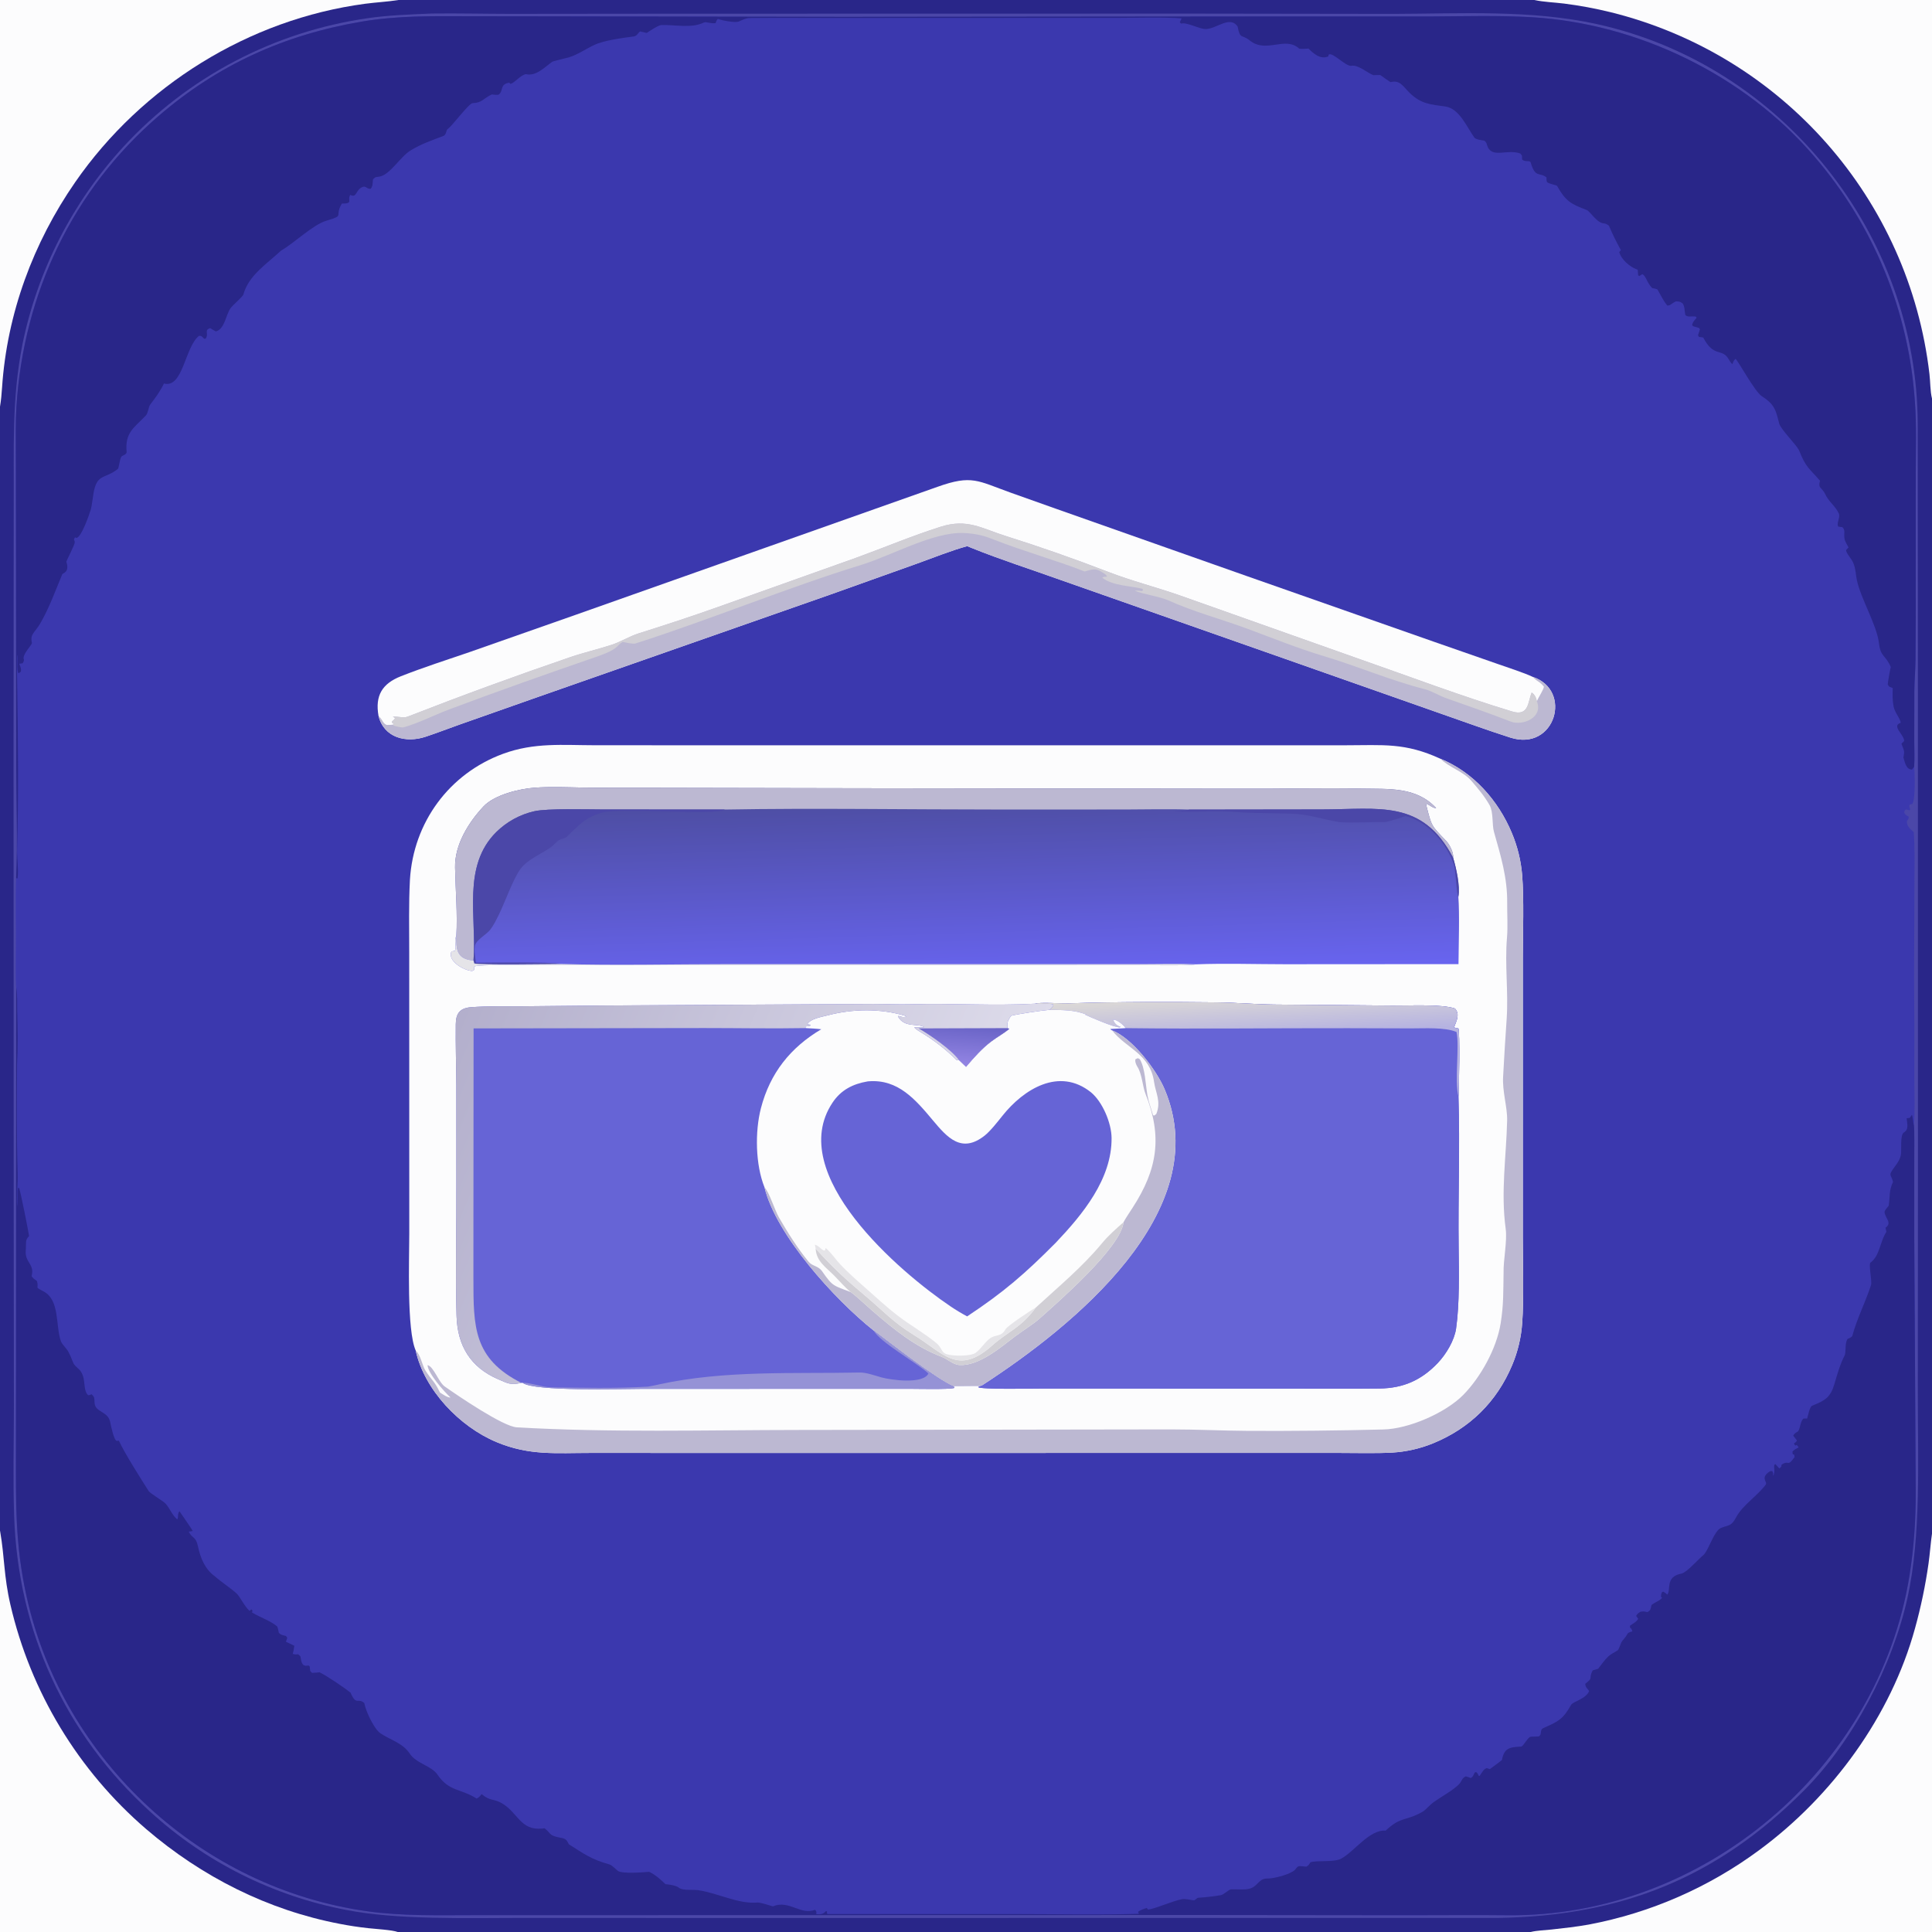
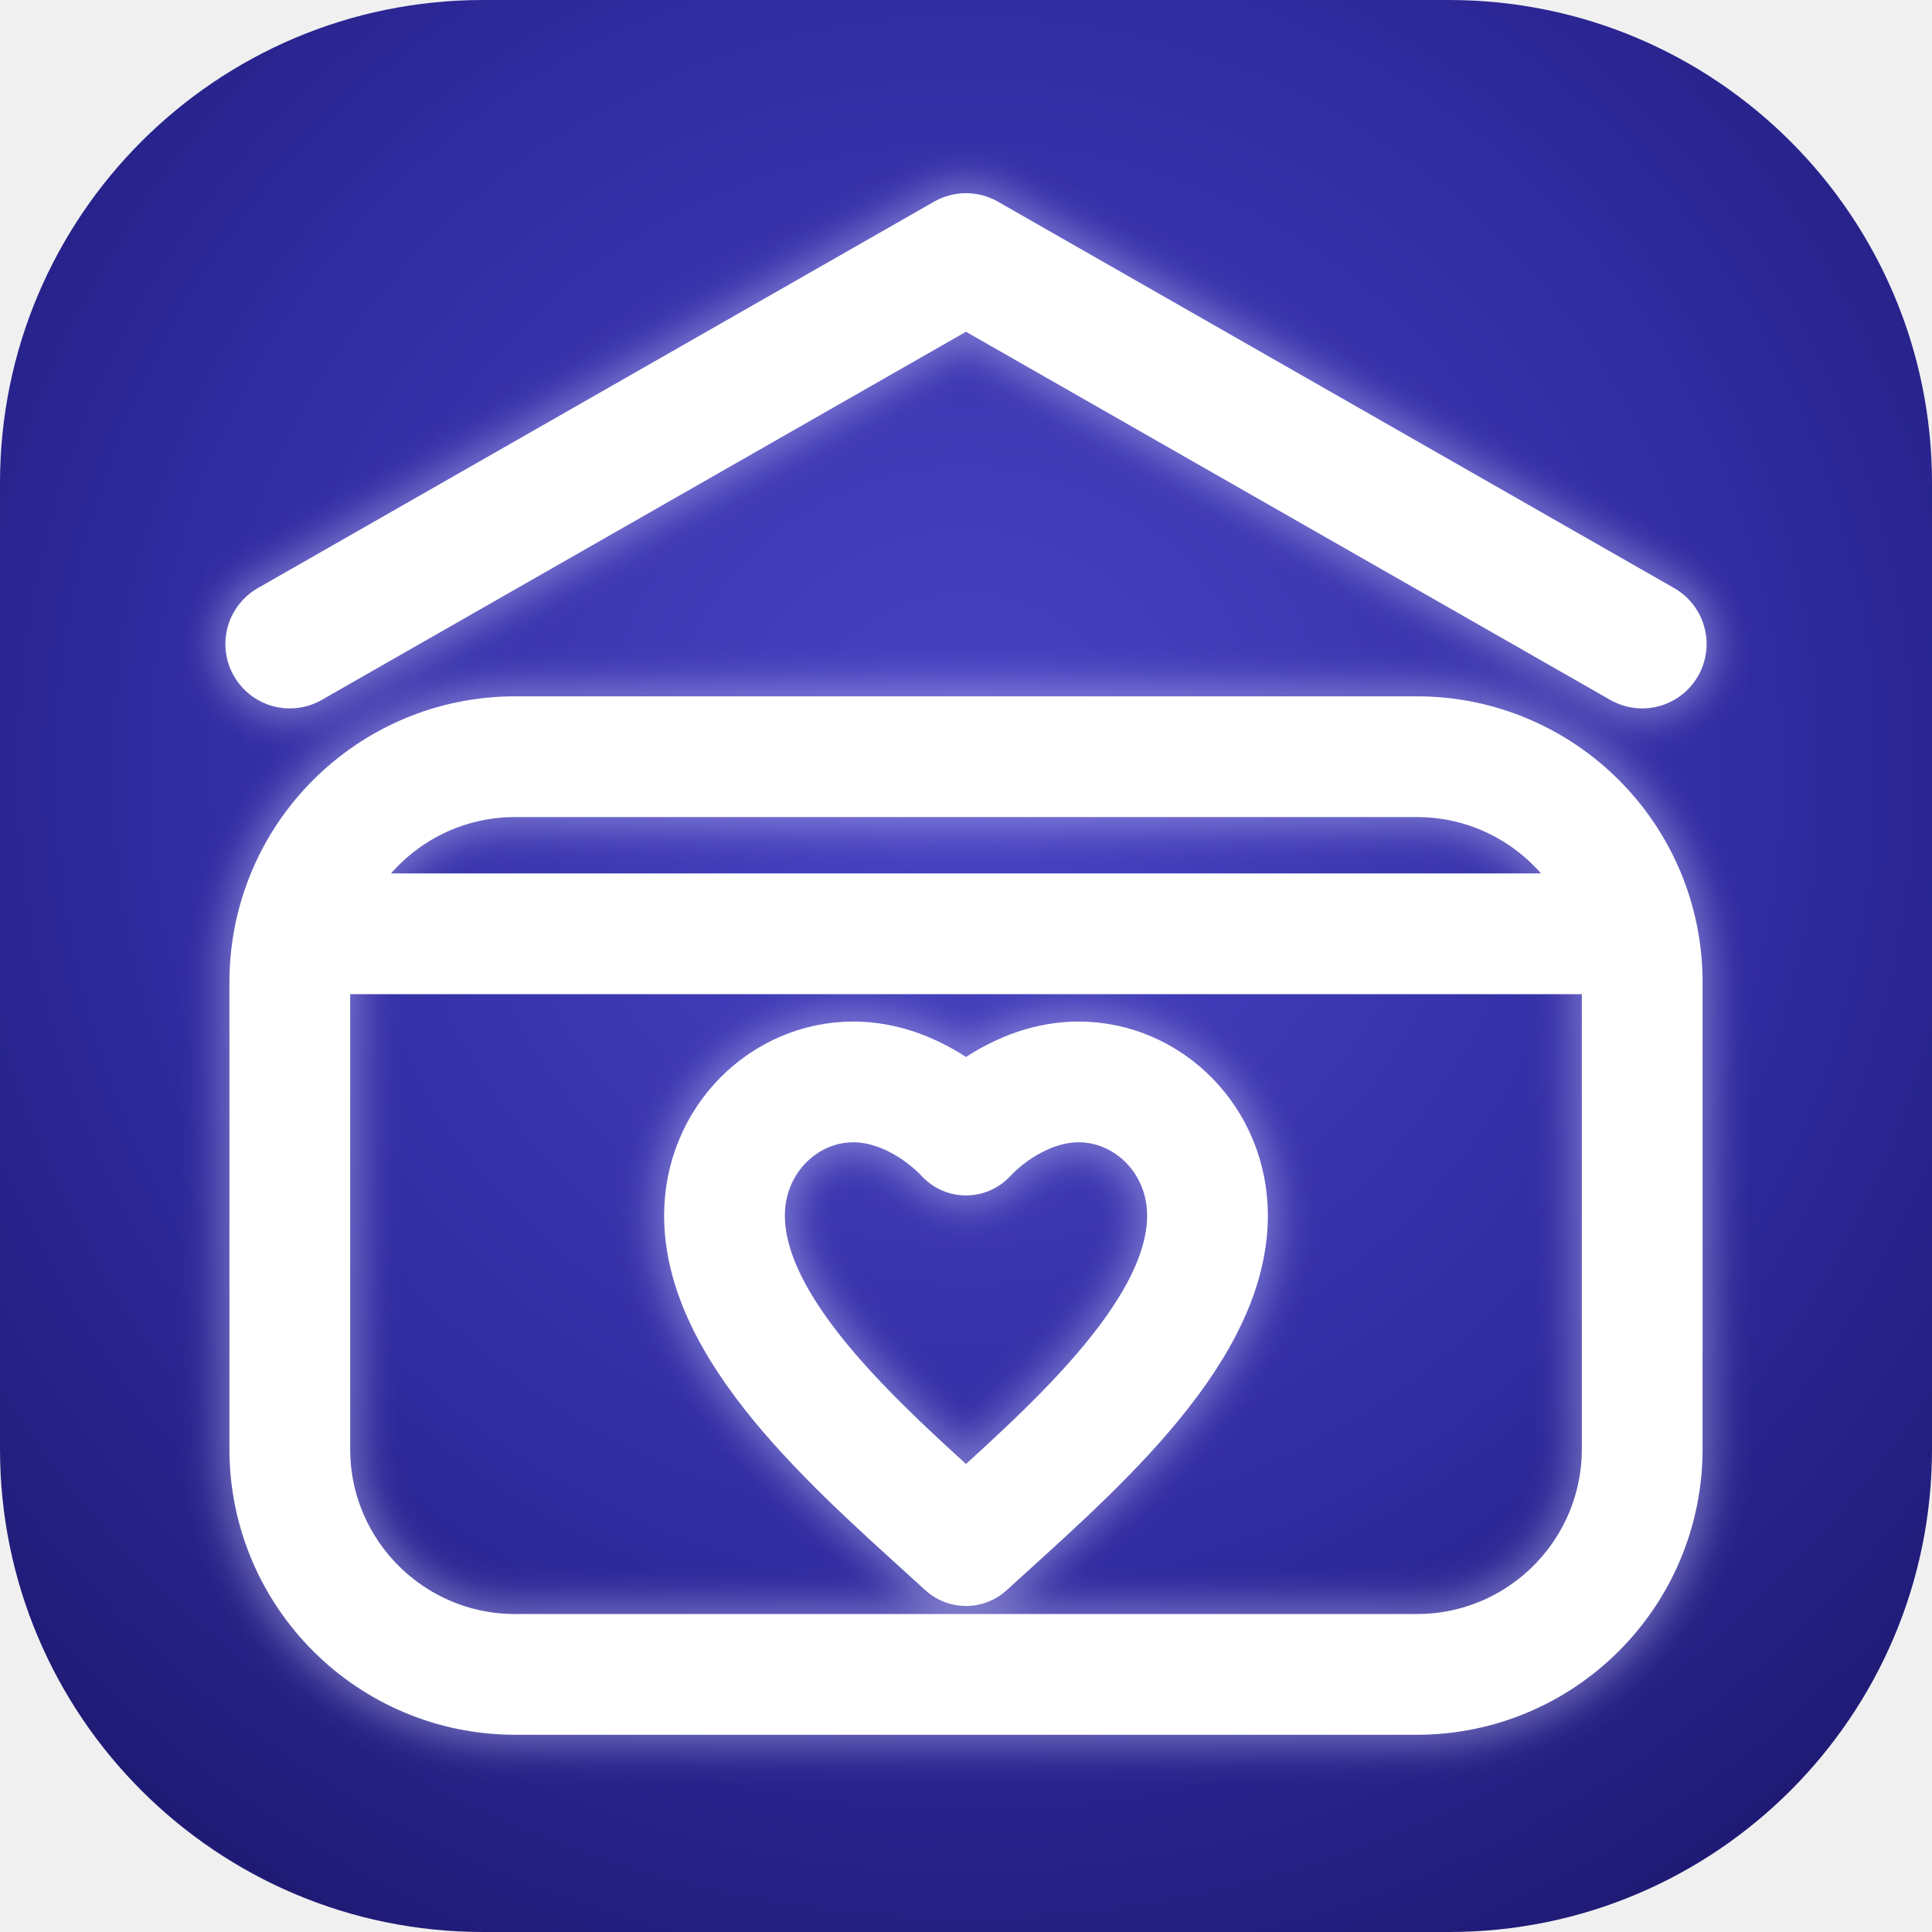
- <svg xmlns="http://www.w3.org/2000/svg" width="1024" height="1024" viewBox="0 0 1024 1024">
-   <path fill="#292689" d="M0 0L211.178 0L813.231 0L1024 0L1024 211.265L1024 812.893L1024 1024L811.294 1024L210.814 1024L0 1024L0 811.249L0 215.54L0 0Z" />
-   <path fill="#FCFCFD" d="M0 0L211.178 0C205.346 0.951 199.387 1.214 193.545 1.992C131.851 10.215 75.268 45.478 39.896 96.494C17.564 128.702 3.71 166.279 1.101 205.31C0.876 208.689 0.566 212.199 0 215.54L0 0Z" />
-   <path fill="#FCFCFD" d="M1024 812.893L1024 1024L811.294 1024C814.582 1023.18 818.804 1023.08 822.297 1022.69C828.966 1021.94 835.447 1021.25 842.061 1020.06C874.811 1013.87 905.736 1000.35 932.525 980.516C971.153 952.039 1002.23 909.548 1014.99 863.07C1018.12 851.781 1020.52 840.3 1022.16 828.699C1022.91 823.449 1023.27 817.756 1024 812.893Z" />
-   <path fill="#FCFCFD" d="M813.231 0L1024 0L1024 211.265C1023 207.157 1023.15 202.497 1022.65 198.247C1011.88 105.72 944.868 29.063 853.616 6.456C845.496 4.466 837.27 2.941 828.976 1.888C823.733 1.237 818.406 1.115 813.231 0Z" />
-   <path fill="#FCFCFD" d="M0 811.249L0.118 811.913C2.47 825.511 1.982 835.23 5.491 850.421C16.216 896.761 41.447 938.471 77.512 969.483C106.963 994.712 141.91 1012.39 180.111 1019.69C185.096 1020.66 190.119 1021.42 195.167 1021.97C198.93 1022.39 207.811 1022.89 210.814 1024L0 1024L0 811.249Z" />
-   <path fill="#4B47A8" d="M227.758 7.218C228.171 7.194 228.585 7.179 228.999 7.173C242.331 7.001 256.362 7.327 269.801 7.347L350.748 7.264L631.522 7.212L738.367 7.356C774.332 7.267 811.358 5.027 846.601 12.817C944.918 34.549 1016.27 124.455 1016.43 225C1016.5 268.285 1016.49 311.69 1016.52 355.019L1016.56 619.778L1016.48 739.082C1016.47 773.363 1018.3 813.812 1011.03 846.783C1003.08 882.852 982.239 922.827 956.166 948.983C909.572 995.726 858.991 1015.43 794.31 1016.54L381.562 1016.57L275.797 1016.54C247.747 1016.55 210.469 1017.65 183.524 1012.31C144.705 1004.9 108.707 986.857 79.546 960.185C34.294 919.075 9.528 864.292 7.495 803.463C6.848 784.107 7.354 764.574 7.373 745.216L7.266 647.145L7.185 397.009L7.278 267.953C7.507 237.78 6.033 212.025 11.975 182.1C20.036 143.142 38.502 107.096 65.41 77.793C99.458 40.839 145.214 16.765 194.954 9.634C205.525 8.095 217.041 7.675 227.758 7.218Z" />
-   <path fill="#3B38AE" d="M8.562 465.11C9.42 447.507 8.611 423.316 8.616 405.254L8.448 276.499L8.387 239.287C8.38 231.411 8.223 223.123 8.721 215.316C12.539 155.506 38.43 100.828 84.006 61.512C115.546 34.304 150.814 18.361 191.843 11.437C210.751 8.245 228.709 8.532 247.827 8.596L291.88 8.652L447.675 8.925L683.125 8.703L757.951 8.715C775.664 8.621 794.279 8.089 811.877 9.121C867.959 12.41 924.555 39.771 961.367 82.638C992.993 119.166 1011.81 165.032 1014.95 213.246C1015.85 225.292 1015.42 238.715 1015.39 250.897L1015.38 303.498C1015.44 318.89 1015.4 334.282 1015.27 349.673C1015.19 355.289 1014.66 361.157 1014.64 366.56L1014.6 393.012C1014.6 397.367 1014.86 402.052 1014.54 406.344C1014.88 409.835 1015.28 423.754 1013.6 426.058L1012.1 426.474C1011.93 428.045 1011.93 427.429 1012.49 429.038L1011.99 429.45L1010.23 429.007C1009.17 429.884 1009.55 429.343 1009.3 430.8C1009.94 431.988 1010.5 432.14 1011.67 432.85C1011.6 434.204 1011.5 433.89 1010.68 435.248C1010.65 437.946 1012.38 439.395 1014.31 441.02C1014.98 449.23 1014.69 458.538 1014.7 466.872L1014.51 517.486C1014.67 535.241 1014.71 552.996 1014.63 570.751C1014.62 577.917 1015.04 589.82 1014.41 596.417C1014.77 599.849 1014.58 609.076 1014.61 612.957L1014.6 655.304L1015.38 790.092C1015.42 805.376 1014.46 820.154 1012.05 835.203C995.636 937.573 902.464 1016.32 798.693 1015.12C781.316 1014.92 763.469 1015.13 745.97 1015.11L635.548 1014.99L250.696 1015.08C232.273 1015.1 213.17 1015.58 195.022 1013.06C106.844 1000.82 33.475 933.243 14.123 846.34C7.942 818.585 8.422 796.333 8.437 768.18L8.49 709L8.616 523.314C8.238 520.79 8.37 506.864 8.414 503.49C8.58 490.913 8.129 477.614 8.562 465.11Z" />
-   <path fill="#292689" d="M8.616 523.314C9.332 527.392 9.017 532.143 9.134 536.337C9.391 545.629 9.531 554.838 9.046 564.129C8.927 583.338 8.776 602.702 9.357 621.894C9.534 627.75 8.721 633.001 9.069 639.498C9.43 636.479 9.013 631.672 9.62 629.582L10.092 629.603C10.822 630.971 15.494 654.793 15.4 655.148C13.126 657.361 13.998 658.873 13.653 662.681C13.049 669.361 18.474 669.68 16.732 676.431C17.933 677.887 18.082 677.909 19.574 678.959C20.851 683.149 17.907 681.795 22.979 684.409C31.9 689.006 29.327 702.772 32.297 710.918C32.996 712.836 35.697 714.969 36.506 717.007C37.553 718.773 38.59 722.199 39.222 723.063C41.011 725.514 42.658 725.472 43.98 729.277C45.074 732.423 44.357 737.504 46.748 739.499C47.915 739.362 47.328 739.521 48.495 738.967C49.81 740.189 50.032 740.635 50.085 742.517L50.1 743.298C50.256 748.866 57.383 747.649 58.475 754.039C58.7 755.352 60.523 764.156 62.056 763.696C62.363 763.653 62.669 763.609 62.976 763.566C66.144 770.379 74.471 783.491 78.863 790.393C79.525 791.433 86.777 795.786 87.857 797.051C90.252 799.858 91.052 802.747 93.918 805.328C94.758 804.137 93.877 802.577 95.102 800.983C95.15 801.01 102.133 811.126 102.171 811.451C101.41 811.596 100.796 811.702 100.02 811.82C101.987 815.634 103.793 814.21 104.926 819.585C106.216 825.709 108.597 831.636 113.764 835.387C117.369 838.567 122.34 841.767 125.464 844.638C127.252 846.28 129.41 851.18 132.246 853.805L133.277 852.978C134.771 854.617 132.725 854.09 133.827 854.774C137.901 857.301 142.918 858.801 146.773 861.927C147.231 862.298 147.648 864.749 147.768 865.376C148.879 866.607 149.914 866.672 151.539 867.093L152.274 868.045L151.544 870.137L155.992 872.279C155.803 874.031 155.592 874.884 155.166 876.607C158.365 877.536 157.231 875.703 159.225 877.935L159.358 878.63C159.675 880.233 159.673 881.224 160.728 882.419C161.88 883.096 162.12 882.883 163.516 882.753L164.16 883.224C164.469 885.62 164.032 885.407 165.395 886.649C165.834 886.658 169.565 886.443 169.258 886.295C173.498 888.344 182.279 894.376 185.78 897.12C188.907 904.37 189.591 899.526 193.117 902.685L193.192 903.109C193.892 906.955 198.259 916.371 201.6 918.657C206.614 922.086 213.361 923.733 217.132 929.381C220.46 934.647 228.68 935.879 231.825 940.531C237.984 949.643 244.158 947.9 252.638 953.275C254.099 952.551 254.234 952.166 255.263 950.9C259.885 954.791 261.538 953.191 265.873 955.684C274.685 960.753 275.698 970.338 287.46 969.17C287.853 969.13 288.245 969.085 288.637 969.033C291.885 971.52 290.974 972.703 295.504 973.712C299.226 974.541 299.896 974.135 301.502 977.497C309.549 982.573 313.304 985.497 323.019 988.176C324.382 988.551 326.792 991.151 327.551 991.649C329.986 993.244 341.087 992.358 344.037 992.103C347.383 993.594 350.547 996.526 352.741 998.689C352.596 998.547 358.157 999.134 359.668 1000.42C361.969 1002.37 368.062 1001.26 370.854 1001.97C380.726 1003.54 391.595 1009.3 401.472 1008.38C402.828 1008.25 408.057 1009.92 409.646 1010.41C418.304 1006.83 424.295 1015.25 431.98 1012.23C434.018 1014.13 430.857 1014.63 434.303 1014.6C435.891 1014.58 436.682 1014.04 437.737 1012.96L438.295 1013.02L438.338 1014.4L438.491 1013.96L438.513 1014.46L538.676 1014.5C559.629 1014.5 582.905 1014.99 603.641 1014.36L603.177 1013.33C604.444 1012.29 606.226 1011.79 607.798 1011.27L608.533 1012.13C612.317 1011.68 622.056 1007.33 626.556 1006.6C628.488 1006.29 631.011 1007.07 632.961 1007.23C632.961 1007.23 634.832 1005.88 634.832 1005.88C638.941 1005.6 643.063 1005.16 647.128 1004.47C648.51 1004.24 651.326 1001.47 652.409 1001.4C655.489 1001.22 659.741 1001.88 662.715 1000.91C666.8 999.58 667.247 995.521 671.749 995.654C675.07 995.752 683.838 993.486 686.266 991.126C687.005 990.408 687.614 989.03 688.911 989.083C690.107 989.131 691.187 989.24 692.349 989.368C693.591 988.766 693.768 988.231 694.564 987.074C697.865 985.859 706.907 987.218 710.874 985.104C717.71 981.462 725.908 969.565 734.435 970.264C742.774 962.421 744.921 965.523 754.205 960.139C755.502 959.386 757.969 956.527 759.667 955.312C763.999 952.212 768.067 950.178 772.208 946.715C775.423 944.025 774.194 942.796 776.877 941.501C777.932 941.797 778.509 941.979 779.527 942.381C780.706 941.831 781.003 940.737 781.609 939.5L782.354 939.207C783.308 940.023 783.229 940.081 783.753 941.251L784.234 941.253C785.539 939.437 786.271 937.646 788.015 937.141L789.649 937.662C790.907 936.782 796.02 932.965 796.046 932.831C797.265 926.451 800.15 926.018 806.28 925.715C807.336 925.663 809.875 920.603 811.291 920.522C811.722 920.417 815.326 920.445 815.575 920.322C817.563 919.34 815.765 916.936 818.04 915.916C826.152 912.28 828.317 911.321 832.731 903.594C833.708 901.884 840.72 900.4 842.288 896.261C841.137 894.725 840.214 894.074 840.235 892.439C844.923 888.747 841.646 890.278 844.164 885.323C844.164 885.323 847.038 884.488 847.038 884.488C848.761 882.349 850.433 879.803 852.425 877.946C853.823 876.642 856.032 875.663 857.531 874.605C857.811 874.407 858.766 872.059 858.911 871.573C859.291 870.3 859.964 869.515 860.828 868.517C863.483 865.451 861.624 865.77 865.182 864.635C864.549 862.11 863.608 863.503 863.966 861.61C865.416 860.629 867.55 859.479 868.276 858.002L867.189 856.464C867.924 855.139 868.26 855.081 869.525 854.245C871.326 853.969 871.419 854.088 873.151 854.455C874.985 853.438 874.836 852.833 875.311 850.698C877.47 848.995 880.184 848.275 881.005 846.683L880.43 846.565C880.388 845.153 880.328 845.217 880.844 843.922L881.552 843.593C882.573 844.23 882.844 844.354 883.7 845.179C885.838 842.626 882.352 835.735 891.235 834.029C894.011 833.496 900.304 826.214 903.136 823.93C905.842 820.949 908.592 811.212 912.232 809.8C916.259 808.236 917.667 808.996 920.151 804.258C923.552 797.769 931.523 792.833 935.88 786.866C936.999 785.333 932.571 783.249 938.238 779.752L939.319 779.668C939.996 781.054 939.774 780.512 939.764 782.219C941.381 779.773 939.401 776.525 940.992 776L943.063 778.293C945.156 776.856 943.462 776.802 944.591 776.105C948.416 773.744 947.263 777.759 951.158 772.289C950.973 769.266 949.986 772.54 950.082 769.256C951.485 768.051 951.694 767.999 953.281 767.166C951.618 764.211 952.034 767.851 950.832 765.013C951.826 764.356 951.855 764.533 952.406 763.489L950.45 760.914C951.269 759.311 952.795 759.003 953.088 758.537C954.252 756.681 954.216 753.443 955.816 751.884L957.843 751.818C958.278 750.284 959.178 745.573 960.457 745.059C967.44 742.25 970.186 740.743 972.382 733.222C973.841 728.228 975.253 723.153 977.669 718.462C978.562 716.727 977.684 712.098 979.22 709.686C980.676 709.015 980.576 709.214 981.723 708.17C984.336 698.577 988.603 690.506 991.665 681.172C992.325 679.158 990.528 671.756 991.217 669.324C996.414 665.726 996.343 658.1 999.831 652.906C999.831 652.906 999.378 650.718 999.378 650.718C1003.04 648.056 999.173 645.773 998.839 642.434C998.752 641.566 1000.56 639.771 1001.05 639.084C1001.82 634.051 1001.1 631.203 1003.33 626.462C1002.77 623.624 1001.25 623.018 1002.38 621.145C1004.23 618.014 1006.82 615.747 1007.52 612.091C1007.98 609.7 1006.98 601.558 1009.04 600.285C1011.94 598.494 1010.75 595.555 1010.57 592.693L1012.2 592.509L1013.34 590.886C1013.81 591.599 1013.99 594.91 1014.41 596.417C1014.77 599.849 1014.58 609.076 1014.61 612.957L1014.6 655.304L1015.38 790.092C1015.42 805.376 1014.46 820.154 1012.05 835.203C995.636 937.573 902.464 1016.32 798.693 1015.12C781.316 1014.92 763.469 1015.13 745.97 1015.11L635.548 1014.99L250.696 1015.08C232.273 1015.1 213.17 1015.58 195.022 1013.06C106.844 1000.82 33.475 933.243 14.123 846.34C7.942 818.585 8.422 796.333 8.437 768.18L8.49 709L8.616 523.314Z" />
-   <path fill="#292689" d="M8.562 465.11C9.42 447.507 8.611 423.316 8.616 405.254L8.448 276.499L8.387 239.287C8.38 231.411 8.223 223.123 8.721 215.316C12.539 155.506 38.43 100.828 84.006 61.512C115.546 34.304 150.814 18.361 191.843 11.437C210.751 8.245 228.709 8.532 247.827 8.596L291.88 8.652L447.675 8.925L683.125 8.703L757.951 8.715C775.664 8.621 794.279 8.089 811.877 9.121C867.959 12.41 924.555 39.771 961.367 82.638C992.993 119.166 1011.81 165.032 1014.95 213.246C1015.85 225.292 1015.42 238.715 1015.39 250.897L1015.38 303.498C1015.44 318.89 1015.4 334.282 1015.27 349.673C1015.19 355.289 1014.66 361.157 1014.64 366.56L1014.6 393.012C1014.6 397.367 1014.86 402.052 1014.54 406.344L1013.45 407.874C1010.25 407.913 1009.67 404.143 1008.85 401.468C1009.57 397.874 1009.19 397.864 1007.81 394.24C1007.73 394.028 1009.75 392.729 1009.18 392.217C1008.68 388.968 1002.57 384.679 1007.36 383.143C1007.49 381.186 1004.22 377.758 1003.62 374.381C1002.96 370.662 1003.13 368.448 1003.17 364.661C1001.19 363.805 1001.37 364.26 1000.54 362.757C1000.64 361.139 1002.04 353.267 1002.18 353.616C999.433 347.016 996.784 348.507 995.888 340.907C994.739 331.151 986.171 317.223 984.138 307.281C983.497 304.146 983.713 302.512 982.542 299.025C981.555 296.087 978.317 293.287 978.492 291.486L979.754 290.183L979.301 289.336C977.879 286.646 977.377 286.045 977.519 282.976C977.605 281.125 977.535 280.624 976.56 279.437L974.321 279.111C973.218 277.299 975.544 274.239 974.598 272.137C972.864 268.283 969.153 265.808 967.372 261.866C965.758 258.295 963.446 259.146 964.632 254.797C958.69 247.873 957.278 248.102 953.51 238.629C951.841 235.395 943.796 227.531 943.017 224.496C941.228 217.533 940.702 214.389 933.825 210.026C930.022 207.613 921.052 190.768 919.832 190.224C918.862 191.012 918.648 191.875 918.158 193.039C917.291 192.161 916.772 191.293 916.146 190.243C912.648 184.378 908.307 189.665 902.767 178.917C901.746 178.712 901.584 178.683 900.513 178.587L899.979 177.711C900.305 176.652 900.611 175.702 900.983 174.658L900.599 173.878C899.416 173.484 898.514 173.201 897.294 172.878L896.857 172.124C897.34 170.439 898.113 169.768 899.247 168.438L898.79 167.787C895.88 167.448 894.977 168.287 893.285 167.03C892.757 164.844 893.031 162.529 891.848 160.827C890.284 159.729 890.167 159.86 888.304 159.718C885.698 160.901 885.575 161.983 883.636 161.944C881.651 159.403 880.151 156.325 878.527 153.5C878.329 153.154 876.248 152.771 875.686 152.69C872.738 149.717 872.345 145.899 870.408 145.338L868.863 146.329L868.225 145.885L868.196 145.084C868.158 144.222 868.122 143.784 868.011 142.951L867.433 142.741C863.726 141.356 859.202 137.45 858.238 133.567L859.118 132.602C856.799 128.404 854.654 124.113 852.766 119.644C852.396 119.228 850.839 118.423 850.377 118.428C846.439 118.475 842.921 112.02 840.956 111.289C832.547 108.162 829.79 106.514 825.298 98.565C825.005 98.048 821.426 97.622 819.953 96.538C819.594 95.371 819.665 95.245 819.673 94.002C815.765 91.051 813.794 94.563 811.29 86.126C810.889 84.774 808.379 86.076 806.744 84.556C806.61 82.293 806.989 82.732 805.788 81.365C798.996 78.907 791.531 83.716 788.649 78.159C787.954 76.82 788.218 75.633 786.683 74.535C785.124 74.274 782.235 74.009 781.423 72.887C777.458 67.413 773.505 57.433 765.965 56.425C758.339 55.407 753.223 55.058 747.436 49.501C743.527 45.748 742.109 42.249 737.022 43.522C736.912 43.55 732.247 40.279 731.546 39.759C731.209 39.766 727.901 39.84 727.901 39.84C724.464 38.489 719.869 34.184 716.203 34.866C713.375 35.393 706.18 27.331 704.231 28.967L703.987 29.936C699.77 31.635 696.186 28.387 693.541 25.754C691.85 25.848 690.362 25.99 688.67 25.832C681.111 18.836 671.155 28.616 662.307 21.376C658.213 18.026 657.306 21.145 655.955 14.047C651.633 7.859 644.367 15.854 638.477 15.369C635.241 15.102 628.625 11.605 626.011 12.511L625.308 11.799C625.67 11.126 625.986 10.449 626.271 9.739C617.117 9.002 600.816 9.486 591.188 9.484L524.927 9.49L440.94 9.529C426.456 9.522 411.851 9.408 397.358 9.549C395.373 9.568 393.346 10.634 391.664 11.365C389.729 12.207 383.254 10.936 381.213 10.276L380.459 10.04C379.651 10.968 379.701 11.085 379.264 12.261C376.555 12.634 374.274 11.369 373.151 11.914C366.385 15.196 357.773 13.016 350.535 13.282C348.889 13.342 344.349 16.417 342.794 17.452C341.592 17.188 340.391 16.924 339.19 16.659C338.058 17.616 337.612 19.086 335.884 19.321C329.793 20.152 320.288 21.316 314.867 23.878C310.401 25.988 306.081 29.044 301.437 30.418C300.189 30.787 293.136 32.428 292.78 32.678C288.764 35.497 284.175 40.648 278.584 39.284C275.502 40.144 272.926 43.797 270.612 44.468L269.865 43.819C264.667 44.736 267.107 48.016 264.239 50.224C262.588 50.325 262.246 50.253 260.648 50.061C255.872 52.359 255.647 54.45 250.507 54.67C248.432 54.759 239.514 67.069 237.182 68.448C236.361 69.179 236.675 71.423 234.946 72.081C229.073 74.317 223.075 76.367 217.701 79.691C212.416 82.775 206.791 92.521 201.305 93.566C198.955 94.014 199.286 93.549 197.71 95.011C197.331 97.597 197.776 98.144 196.536 100.034C194.387 100.334 194.1 98.42 192.278 99.071C188.332 100.482 189.281 105.206 185.669 103.289C183.847 106.052 187.563 107.956 181.199 107.891C176.95 114.927 183.206 113.978 172.974 116.987C165.895 119.07 155.769 128.974 149.024 132.782C141.194 140.064 131.792 145.935 128.993 156.107C128.682 157.238 123.078 161.981 122.212 163.343C119.808 166.48 119.186 174.365 114.455 175.673C113.247 175.056 112.579 174.665 111.436 173.931C107.958 174.867 110.869 177.038 108.998 179.476L108.244 179.55C106.707 178.186 107.049 178.004 105.483 178.004C97.952 183.864 97.053 205.952 86.916 203.262C84.732 207.66 82.476 210.677 79.55 214.535C78.767 215.567 78.484 218.995 77.311 220.221C71.037 226.777 66.172 229.228 67.108 239.415C67.266 241.133 64.751 241.173 64.207 242.255C63.525 243.255 62.939 248.152 62.521 248.49C55.598 254.099 51.337 250.741 49.547 261.553C49.388 262.511 48.522 268.827 48.162 269.959C47.2 272.981 43.406 284.166 40.664 285.12L39.705 284.805C38.739 286.644 39.554 285.848 39.616 287.459C39.673 288.646 35.119 297.408 35.167 297.68C37.045 303.446 33.273 303.702 32.995 304.371C29.364 313.13 26.029 322.379 21.227 330.623C18.592 335.145 15.775 336.036 16.911 340.72C17.155 341.723 11.412 347.048 12.674 349.643C12.74 350.38 12.384 350.963 12.005 351.55C11.413 351.632 10.82 351.714 10.227 351.797L10.443 352.41C10.948 353.876 11.424 354.63 10.991 356.063L9.858 356.87C8.55 355.513 9.69 347.859 9.091 347.135C8.925 353.314 9.058 359.265 9.154 365.483C9.587 393.507 9.854 421.707 9.08 449.731C8.938 454.87 9.892 460.595 9.35 465.393L8.856 465.664L8.562 465.11Z" />
-   <path fill="#FCFCFD" d="M220.336 715.825C215.527 704.978 216.93 667.517 216.926 653.845L216.913 573.912L216.897 504.744C216.898 491.986 216.598 479.025 217.272 466.308C219.089 435.928 238.055 410.042 266.643 399.529C283.231 393.429 298.217 394.977 315.474 394.995L366.599 395.012L531.102 395.015L668.042 395.031L713.112 395.011C733.184 395.008 744.562 393.487 763.426 402.141C780.861 409.228 794.115 424.263 801.273 441.423C804.295 448.581 806.155 456.175 806.782 463.919C807.787 476.416 807.184 494.451 807.138 507.318L807.14 576.199L807.133 656.067C807.143 668.97 807.726 688.615 806.806 701.104C806.279 708.8 804.489 716.356 801.506 723.469C793.319 743.016 778.965 757.096 759.366 765.063C752.551 767.819 745.335 769.45 737.998 769.894C729.49 770.381 718.643 770.084 710.004 770.084L660.795 770.072L510.109 770.096L361.268 770.092L313.117 770.081C294.677 770.074 280.572 771.612 263.148 764.328C243.58 756.147 224.902 736.67 220.336 715.825Z" />
-   <path fill="#BCB8D2" d="M763.426 402.141C780.861 409.228 794.115 424.263 801.273 441.423C804.295 448.581 806.155 456.175 806.782 463.919C807.787 476.416 807.184 494.451 807.138 507.318L807.14 576.199L807.133 656.067C807.143 668.97 807.726 688.615 806.806 701.104C806.279 708.8 804.489 716.356 801.506 723.469C793.319 743.016 778.965 757.096 759.366 765.063C752.551 767.819 745.335 769.45 737.998 769.894C729.49 770.381 718.643 770.084 710.004 770.084L660.795 770.072L510.109 770.096L361.268 770.092L313.117 770.081C294.677 770.074 280.572 771.612 263.148 764.328C243.58 756.147 224.902 736.67 220.336 715.825C223.005 718.167 223.751 723.651 225.429 726.314C228.858 731.756 230.296 731.93 233.187 738.066C234.645 738.982 237.191 740.836 238.766 740.693C235.196 737.372 226.768 727.836 226.61 723.523C229.971 724.435 232.471 732.631 235.726 734.882C242.787 739.823 266.601 756.087 273.907 756.513C323.202 759.387 374.446 757.943 423.807 757.909L620.501 757.611C634.159 757.609 647.982 758.308 661.656 758.395C685.438 758.503 709.221 758.258 732.995 757.659C746.706 757.428 766.249 748.767 775.515 739.378C784.822 729.948 793.25 714.65 795.364 701.5C796.995 691.36 796.728 684.927 796.927 674.656C796.756 667.877 798.928 657.759 798.05 651.314C795.379 631.707 798.34 613.435 798.813 593.932C798.986 586.795 796.183 578.448 796.686 570.575C797.197 560.326 797.906 550.087 798.576 539.836C799.517 525.447 797.521 511.391 798.73 497.042C799.249 490.874 798.776 484.615 798.838 478.476C798.975 465.115 795.393 453.515 791.823 440.867C790.749 437.033 791.604 430.537 789.529 426.787C786.959 422.169 783.356 417.918 779.918 413.916C775.515 408.789 767.934 406.711 763.426 402.141Z" />
-   <path fill="#6664D6" d="M548.628 531.979C550.898 531.127 562.639 531.911 566.281 531.797C592.539 530.972 618.735 530.982 645 531.276C655.004 531.388 665.235 532.319 675.356 532.432L738.204 532.97C746.421 533.064 763.979 532.107 771.169 534.545C773.92 537.662 771.937 541.044 770.657 544.523C771.739 544.975 771.778 544.897 772.963 545.097C773.861 546.697 773.335 576.864 773.015 581.175C773.852 606.965 772.796 634.791 773.118 660.787C773.282 674.059 773.61 691.345 771.755 704.181C770.842 710.495 766.483 717.733 762.117 722.345C753.467 731.483 743.786 735.806 731.136 735.947C717.037 736.105 702.852 736.02 688.735 736.007L612.933 735.983L551.483 735.977C546.753 735.979 519.966 736.511 518.441 735.227L519.559 734.582C519.085 734.458 506.542 734.647 505.318 734.731C505.83 735.099 505.602 734.834 505.829 735.647C503.117 736.522 486.328 736.101 482.493 736.103L430.017 736.114L340.597 736.129C329.649 736.135 283.092 737.594 277.016 732.935L276.323 732.947C270.52 734.24 269.269 733.26 264.069 731.03C249.312 724.7 242.43 713.206 241.977 697.339C241.312 674.069 242.004 650.714 241.884 627.363L241.872 575.568C241.804 564.682 241.429 553.767 241.564 542.863C241.638 536.979 243.84 534.248 249.89 533.816C258.925 533.17 268.096 533.369 277.161 533.342L319.468 532.937L462.751 532.108C469.367 532.117 476.207 532.452 482.788 532.271C504.861 531.665 526.546 533.183 548.628 531.979Z" />
-   <path fill="#6664D6" d="M548.628 531.979C550.898 531.127 562.639 531.911 566.281 531.797C592.539 530.972 618.735 530.982 645 531.276C655.004 531.388 665.235 532.319 675.356 532.432L738.204 532.97C746.421 533.064 763.979 532.107 771.169 534.545C773.92 537.662 771.937 541.044 770.657 544.523C771.739 544.975 771.778 544.897 772.963 545.097C773.861 546.697 773.335 576.864 773.015 581.175C773.852 606.965 772.796 634.791 773.118 660.787C773.282 674.059 773.61 691.345 771.755 704.181C770.842 710.495 766.483 717.733 762.117 722.345C753.467 731.483 743.786 735.806 731.136 735.947C717.037 736.105 702.852 736.02 688.735 736.007L612.933 735.983L551.483 735.977C546.753 735.979 519.966 736.511 518.441 735.227L519.559 734.582C519.86 734.484 520.414 734.317 520.646 734.167C568.084 703.395 644.613 642.195 617.305 577.421C612.871 566.905 600.08 550.219 589.426 546.115C588.874 545.903 589.239 546.078 588.464 545.377L596.618 544.94C595.597 543.271 591.774 540.159 589.994 540.487C590.655 542.37 591.885 543.702 593.866 544.14L593.554 544.552C590.246 544.476 578.601 539.411 575.155 537.802L575.818 537.807C569.86 535.182 562.673 535.357 556.202 535.234C557.088 534.487 557.475 534.024 558.251 533.154L558.168 532.355C556.305 531.65 551.216 532.257 548.628 531.979Z" />
+ <svg xmlns="http://www.w3.org/2000/svg" viewBox="0 0 120 120" width="512" height="512" fill="none">
  <defs>
-     <linearGradient id="gradient_0" gradientUnits="userSpaceOnUse" x1="663.112" y1="526.777" x2="664.244" y2="549.356">
-       <stop offset="0" stop-color="#DCD9D6" />
-       <stop offset="1" stop-color="#B5B2E1" />
-     </linearGradient>
+     <radialGradient id="bg" cx="50%" cy="40%" r="75%">
+       <stop offset="0%" stop-color="#4A44C4" />
+       <stop offset="55%" stop-color="#302BA0" />
+       <stop offset="100%" stop-color="#1A1668" />
+     </radialGradient>
+     <filter id="halo" x="-25%" y="-25%" width="150%" height="150%">
+       <feGaussianBlur stdDeviation="1.1" />
+     </filter>
  </defs>
-   <path fill="url(#gradient_0)" d="M548.628 531.979C550.898 531.127 562.639 531.911 566.281 531.797C592.539 530.972 618.735 530.982 645 531.276C655.004 531.388 665.235 532.319 675.356 532.432L738.204 532.97C746.421 533.064 763.979 532.107 771.169 534.545C773.92 537.662 771.937 541.044 770.657 544.523C771.739 544.975 771.778 544.897 772.963 545.097C773.861 546.697 773.335 576.864 773.015 581.175C770.84 573.041 773.653 554.275 771.983 546.981C765.838 544.342 754.839 545.105 747.93 545.073L714.644 544.97C675.536 544.906 635.631 545.43 596.618 544.94C595.597 543.271 591.774 540.159 589.994 540.487C590.655 542.37 591.885 543.702 593.866 544.14L593.554 544.552C590.246 544.476 578.601 539.411 575.155 537.802L575.818 537.807C569.86 535.182 562.673 535.357 556.202 535.234C557.088 534.487 557.475 534.024 558.251 533.154L558.168 532.355C556.305 531.65 551.216 532.257 548.628 531.979Z" />
-   <path fill="#FCFCFD" d="M556.202 535.234C562.673 535.357 569.86 535.182 575.818 537.807L575.155 537.802C578.601 539.411 590.246 544.476 593.554 544.552L593.866 544.14C591.885 543.702 590.655 542.37 589.994 540.487C591.774 540.159 595.597 543.271 596.618 544.94L588.464 545.377C589.239 546.078 588.874 545.903 589.426 546.115C600.08 550.219 612.871 566.905 617.305 577.421C644.613 642.195 568.084 703.395 520.646 734.167C520.414 734.317 519.86 734.484 519.559 734.582C519.085 734.458 506.542 734.647 505.318 734.731C497.492 731.865 470.49 710.843 462.958 705.132C442.548 688.896 411.317 654.655 405.218 629.352C400.38 617.326 400.08 599.818 403.306 587.369C408.12 568.795 418.95 555.194 435.303 545.522C432.55 545.18 429.781 545.071 427.009 544.913L426.829 544.096L429.312 543.714L429.659 543.158L427.863 542.839C429.675 539.88 435.27 539.051 438.609 538.172C451.909 534.674 466.497 534.421 479.783 538.399L480.284 538.915C478.42 539.246 477.998 538.988 476.213 538.451L475.94 538.748C479.389 545.006 486.699 542.185 489.872 544.442C487.823 544.631 486.657 544.565 484.583 544.478C485.269 545.495 486.96 546.44 488.102 547.133C495.191 551.438 501.073 556.01 507.014 561.832L508.093 561.675L512.02 565.437C516.224 560.556 520.345 555.777 525.537 551.897C528.669 549.555 531.9 547.848 534.96 545.328L533.976 544.925L533.943 543.999C533.835 541.272 534.439 540.725 535.87 538.39C539.371 537.455 552.474 535.532 556.202 535.234Z" />
-   <path fill="#BCB8D2" d="M589.426 546.115C600.08 550.219 612.871 566.905 617.305 577.421C644.613 642.195 568.084 703.395 520.646 734.167C520.414 734.317 519.86 734.484 519.559 734.582C519.085 734.458 506.542 734.647 505.318 734.731C497.492 731.865 470.49 710.843 462.958 705.132C442.548 688.896 411.317 654.655 405.218 629.352C407.794 631.972 410.546 641.275 412.876 645.302C417.607 653.474 422.606 661.473 428.615 668.798C430.498 671.094 433.754 670.942 435.71 673.771C441.503 682.156 441.919 681.324 450.901 684.839C453.632 686.687 459.669 692.423 462.642 694.973C474.232 704.911 484.869 713.669 499.343 719.244C502.201 720.345 505.307 723.341 508.621 723.501C518.836 723.995 530.117 714.326 537.813 708.478C541.065 706.007 548.027 701.484 550.458 699.322C561.183 689.787 594.048 661.206 595.502 647.788C596.462 645.895 599.214 641.796 600.325 640.084C613.537 619.722 616.177 602.354 607.129 579.726C605.578 575.847 605.328 569.213 602.806 565.341C602.206 564.42 601.434 562.56 601.829 561.415L603.075 560.854L604.082 561.367C606.989 565.982 607.173 575.007 608.124 580.3C608.896 584.593 610.034 587.127 611.157 591.14L611.906 591.23L612.87 590.398C615.544 583.885 612.485 579.175 611.695 573.523C609.586 558.424 596.799 555.687 589.426 546.115Z" />
-   <path fill="#D1CFD5" d="M548.931 693.1C561.038 681.948 573.641 671.578 584.09 658.926C587.44 654.869 591.547 651.263 595.502 647.788C594.048 661.206 561.183 689.787 550.458 699.322C548.027 701.484 541.065 706.007 537.813 708.478C530.117 714.326 518.836 723.995 508.621 723.501C505.307 723.341 502.201 720.345 499.343 719.244C484.869 713.669 474.232 704.911 462.642 694.973C459.669 692.423 453.632 686.687 450.901 684.839C447.781 682.367 444.994 678.972 442.167 676.123C437.766 671.685 432.66 668.563 432.31 661.758C441.341 671.74 447.957 677.87 458.2 686.429C467.851 694.495 473.339 700.801 484.269 707.485C500.135 717.186 507.615 729.318 525.772 713.208C534.318 705.626 541.235 703.71 548.931 693.1Z" />
-   <path fill="#E5E4E8" d="M432.31 661.758L431.89 659.68C434.706 660.571 435.696 663.103 437.24 662.737L437.642 661.461C440.698 664.049 442.777 667.437 445.511 670.315C449.323 674.328 453.82 678.335 457.984 681.997C463.723 687.044 470.06 692.955 476.072 697.523C482.655 702.526 489.869 706.565 496.284 711.84C497.682 712.99 498.3 714.099 499.203 715.64C499.922 716.869 500.648 717.416 502.042 717.841C505.081 718.767 514.435 718.943 517.072 717.044C519.955 714.967 521.902 711.443 524.733 709.366C527.721 707.174 530.742 708.668 532.921 704.556C533.856 702.793 546.772 694.195 548.931 693.1C541.235 703.71 534.318 705.626 525.772 713.208C507.615 729.318 500.135 717.186 484.269 707.485C473.339 700.801 467.851 694.495 458.2 686.429C447.957 677.87 441.341 671.74 432.31 661.758Z" />
-   <path fill="#6664D6" d="M459.916 573.157L460.404 573.115C476.048 571.89 485.26 582.837 494.488 593.849C502.01 602.824 509.605 611.583 521.883 601.898C524.861 599.548 528.783 594.561 531.251 591.456C542.558 577.226 561.392 565.489 578.221 578.93C584.276 583.897 589.116 595.116 589.162 603.255C589.285 624.97 573.825 643.663 559.605 658.642C543.258 675.109 532.057 684.829 512.605 697.71C509.576 696.096 506.635 694.323 503.793 692.399C476.988 674.352 416.009 622.364 441.232 584.459C445.731 577.698 451.989 574.51 459.916 573.157Z" />
-   <defs>
-     <linearGradient id="gradient_1" gradientUnits="userSpaceOnUse" x1="236.142" y1="556.786" x2="501.08" y2="668.355">
-       <stop offset="0" stop-color="#B3AFCC" />
-       <stop offset="1" stop-color="#DEDCEB" />
-     </linearGradient>
-   </defs>
-   <path fill="url(#gradient_1)" d="M276.323 732.947C270.52 734.24 269.269 733.26 264.069 731.03C249.312 724.7 242.43 713.206 241.977 697.339C241.312 674.069 242.004 650.714 241.884 627.363L241.872 575.568C241.804 564.682 241.429 553.767 241.564 542.863C241.638 536.979 243.84 534.248 249.89 533.816C258.925 533.17 268.096 533.369 277.161 533.342L319.468 532.937L462.751 532.108C469.367 532.117 476.207 532.452 482.788 532.271C504.861 531.665 526.546 533.183 548.628 531.979C551.216 532.257 556.305 531.65 558.168 532.355L558.251 533.154C557.475 534.024 557.088 534.487 556.202 535.234C552.474 535.532 539.371 537.455 535.87 538.39C534.439 540.725 533.835 541.272 533.943 543.999L533.976 544.925L534.96 545.328C531.9 547.848 528.669 549.555 525.537 551.897C520.345 555.777 516.224 560.556 512.02 565.437L508.093 561.675L507.014 561.832C501.073 556.01 495.191 551.438 488.102 547.133C486.96 546.44 485.269 545.495 484.583 544.478C486.657 544.565 487.823 544.631 489.872 544.442C486.699 542.185 479.389 545.006 475.94 538.748L476.213 538.451C477.998 538.988 478.42 539.246 480.284 538.915L479.783 538.399C466.497 534.421 451.909 534.674 438.609 538.172C435.27 539.051 429.675 539.88 427.863 542.839L429.659 543.158L429.312 543.714L426.829 544.096L427.009 544.913C409.366 545.235 390.919 544.882 373.212 544.887L251.012 545.077L250.924 648.716L250.92 677.73C250.935 703.114 250.858 720.094 276.323 732.947Z" />
-   <defs>
-     <linearGradient id="gradient_2" gradientUnits="userSpaceOnUse" x1="511.18" y1="543.776" x2="509.597" y2="563.346">
-       <stop offset="0" stop-color="#6A64C7" />
-       <stop offset="1" stop-color="#9183E2" />
-     </linearGradient>
-   </defs>
-   <path fill="url(#gradient_2)" d="M533.976 544.925L534.96 545.328C531.9 547.848 528.669 549.555 525.537 551.897C520.345 555.777 516.224 560.556 512.02 565.437L508.093 561.675C504.185 556.302 492.74 548.414 486.922 545.08L533.976 544.925Z" />
-   <path fill="#9592D6" d="M462.958 705.132C470.49 710.843 497.492 731.865 505.318 734.731C505.83 735.099 505.602 734.834 505.829 735.647C503.117 736.522 486.328 736.101 482.493 736.103L430.017 736.114L340.597 736.129C329.649 736.135 283.092 737.594 277.016 732.935C279.492 732.531 288.036 735.249 291.464 735.294C308.719 735.566 326.182 735.979 343.408 734.95C345.471 734.641 347.516 734.148 349.557 733.705C384.383 726.149 420.386 728.195 455.774 727.462C459.002 727.395 463.783 729.079 466.995 729.993C472.149 731.46 489.348 733.824 492.078 727.957C485.858 722.233 466.431 711.481 462.958 705.132Z" />
-   <defs>
-     <linearGradient id="gradient_3" gradientUnits="userSpaceOnUse" x1="509.806" y1="424.065" x2="512.746" y2="518.091">
-       <stop offset="0" stop-color="#4E4EA4" />
-       <stop offset="1" stop-color="#6864EF" />
-     </linearGradient>
-   </defs>
-   <path fill="url(#gradient_3)" d="M241.868 496.128C242.544 484.207 241.451 472.47 241.194 459.859C240.948 447.78 248.224 436.02 256.264 427.438C262.048 421.264 275.21 418.091 283.294 417.496C291.482 416.894 300.686 417.272 309.345 417.434C318.689 417.545 328.033 417.579 337.377 417.535L457.501 417.772L657.788 418.022C679.093 418.147 700.42 417.531 721.741 417.974C735.902 418.267 750.595 416.859 761.201 428.305C759.633 428.375 758.135 426.983 756.224 426.022L755.918 426.706C758.887 438.099 758.294 437.169 766.457 445.658C768.11 447.377 770.507 451.584 770.203 454.644C771.809 460.17 773.986 469.519 772.957 475.315C773.672 484.323 773.098 501.243 773.033 511.004L680.951 511.066C666.551 511.06 648.425 510.529 634.278 511.102C630.615 511.842 615.746 511.587 611.06 511.583L562.281 511.542L355.059 511.557L286.828 511.561C282.429 511.559 253.014 511.073 251.432 512.263L251.23 514.121L250.275 514.646C246.043 514.464 236.948 509.364 239.312 504.294L241.082 503.959C242.21 501.765 240.475 498.431 241.868 496.128Z" />
-   <path fill="#BCB8D2" d="M241.868 496.128C242.544 484.207 241.451 472.47 241.194 459.859C240.948 447.78 248.224 436.02 256.264 427.438C262.048 421.264 275.21 418.091 283.294 417.496C291.482 416.894 300.686 417.272 309.345 417.434C318.689 417.545 328.033 417.579 337.377 417.535L457.501 417.772L657.788 418.022C679.093 418.147 700.42 417.531 721.741 417.974C735.902 418.267 750.595 416.859 761.201 428.305C759.633 428.375 758.135 426.983 756.224 426.022L755.918 426.706C758.887 438.099 758.294 437.169 766.457 445.658C768.11 447.377 770.507 451.584 770.203 454.644C753.757 423.454 730.938 429.018 700.488 429.015L630.301 429.109C620.011 428.69 606.681 429.053 596.208 429.052L528.813 429.067C481.224 429.078 431.545 428.247 384.142 429.082L318.995 429.04C311.021 429.031 290.237 428.411 283.234 429.969C275.636 431.688 268.667 435.49 263.108 440.949C244.78 459.01 252.724 486.131 250.969 509.082C242.114 508.435 241.732 503.266 241.868 496.128Z" />
-   <path fill="#4B47A8" d="M250.969 509.082C252.724 486.131 244.78 459.01 263.108 440.949C268.667 435.49 275.636 431.688 283.234 429.969C290.237 428.411 311.021 429.031 318.995 429.04L384.142 429.082C379.912 432.418 329.207 427.881 319.041 430.733C311.141 432.949 308.398 435.949 302.643 441.278C301.764 442.092 300.815 443.414 299.757 443.972C298.632 444.565 297.088 444.692 296.043 445.415C294.633 446.392 293.603 447.85 292.201 448.873C287.045 452.634 279.865 455.248 275.977 460.41C271.996 465.693 267.703 478.117 264.428 484.73C263.146 487.319 261.623 490.476 259.847 492.745C257.805 495.353 252.371 498.183 251.74 501.195C251.175 503.89 251.97 507.512 252.244 510.255C258.601 510.243 292.736 509.71 297.268 510.925C291.766 510.951 253.658 511.541 251.357 510.639L250.969 509.082Z" />
-   <path fill="#4B47A8" d="M630.301 429.109L700.488 429.015C730.938 429.018 753.757 423.454 770.203 454.644C771.809 460.17 773.986 469.519 772.957 475.315C771.92 474.343 771.714 461.581 770.48 458.078C766.469 446.689 757.016 435.749 745.051 432.536C744.902 432.496 736.097 435.724 733.823 435.706C726.024 435.643 718.002 436.223 710.212 435.792C700.946 434.337 694.124 431.527 684.178 431.258C677.277 431.071 670.413 430.992 663.52 430.832C658.052 430.705 652.738 430.079 646.946 429.992C638.81 429.87 629.34 430.581 621.45 429.836C624.498 429.777 627.339 429.892 630.301 429.109Z" />
-   <path fill="#E5E4E8" d="M634.278 511.102C630.615 511.842 615.746 511.587 611.06 511.583L562.281 511.542L355.059 511.557L286.828 511.561C282.429 511.559 253.014 511.073 251.432 512.263L251.23 514.121L250.275 514.646C246.043 514.464 236.948 509.364 239.312 504.294L241.082 503.959C242.21 501.765 240.475 498.431 241.868 496.128C241.732 503.266 242.114 508.435 250.969 509.082L251.357 510.639C253.658 511.541 291.766 510.951 297.268 510.925C325.413 511.767 357.358 511.02 385.749 511.011L552.727 511.029L606.167 511.019C615.088 511.019 625.545 510.736 634.278 511.102Z" />
-   <path fill="#FCFCFD" d="M200.618 379.429C198.71 368.645 202.6 362.317 212.529 358.41C224.466 353.712 236.67 349.798 248.807 345.648L304.879 325.95L496.958 258.001C515.176 251.513 518.158 254.842 535.676 261.12L560.277 269.861L660.419 305.188L759.582 339.992L794.049 352.004C799.218 353.82 807.722 356.55 812.324 358.732C833.757 365.825 824.251 398.48 800.563 390.949C788.551 387.13 776.665 382.736 764.752 378.614L680.962 349.137L562.035 307.352C546.519 301.785 530.361 296.639 515.149 290.49L512.664 289.474C505.301 291.376 493.354 296.074 485.875 298.774L439.843 315.212L286.062 369.071L243.406 384.099C237.443 386.213 231.574 388.489 225.568 390.486C215.242 393.919 203.545 391.131 200.618 379.429Z" />
-   <path fill="#BCB8D2" d="M208.415 384.032L208.641 383.639L207.775 383.062L207.797 382.335C208.916 381.412 208.623 381.784 209.406 380.597L208.207 379.803C210.905 379.679 213.875 380.667 216.018 379.855C244.602 368.702 273.42 358.157 302.452 348.228C309.569 345.819 317.332 344.02 324.407 341.691C328.706 340.275 333.694 337.222 338.496 335.708C352.43 331.316 366.819 326.618 380.574 321.709L454.29 295.444C469.081 290.049 483.616 283.914 498.663 279.161C512.703 274.727 520.366 280.094 532.871 284.028C551.406 289.859 569.283 296.137 587.409 303.127C599.663 307.852 612.555 311.14 625.004 315.461L721.147 349.523C747.889 358.851 774.287 368.872 801.41 377.087C810.42 379.816 809.743 372.076 811.816 367.092C813.385 367.94 814.284 370.004 814.579 371.696C815.628 369.085 818.012 365.874 818.306 363.941C815.945 361.119 815.182 361.48 812.972 359.364L812.324 358.732C833.757 365.825 824.251 398.48 800.563 390.949C788.551 387.13 776.665 382.736 764.752 378.614L680.962 349.137L562.035 307.352C546.519 301.785 530.361 296.639 515.149 290.49L512.664 289.474C505.301 291.376 493.354 296.074 485.875 298.774L439.843 315.212L286.062 369.071L243.406 384.099C237.443 386.213 231.574 388.489 225.568 390.486C215.242 393.919 203.545 391.131 200.618 379.429L201.266 380.109C202.965 381.924 202.954 383.379 204.909 384.229C206.22 384.221 207.103 384.251 208.415 384.032Z" />
-   <path fill="#D1CFD5" d="M208.415 384.032L208.641 383.639L207.775 383.062L207.797 382.335C208.916 381.412 208.623 381.784 209.406 380.597L208.207 379.803C210.905 379.679 213.875 380.667 216.018 379.855C244.602 368.702 273.42 358.157 302.452 348.228C309.569 345.819 317.332 344.02 324.407 341.691C328.706 340.275 333.694 337.222 338.496 335.708C352.43 331.316 366.819 326.618 380.574 321.709L454.29 295.444C469.081 290.049 483.616 283.914 498.663 279.161C512.703 274.727 520.366 280.094 532.871 284.028C551.406 289.859 569.283 296.137 587.409 303.127C599.663 307.852 612.555 311.14 625.004 315.461L721.147 349.523C747.889 358.851 774.287 368.872 801.41 377.087C810.42 379.816 809.743 372.076 811.816 367.092C813.385 367.94 814.284 370.004 814.579 371.696C818.071 380.506 806.865 384.776 800.814 382.478C789.6 378.144 778.301 374.185 766.951 370.208C763.217 368.977 759.012 366.282 755.298 365.333C737.125 360.686 719.852 353.221 701.953 347.857C688.068 343.696 674.977 338.388 661.461 333.362C647.548 328.188 632.934 324.397 619.298 318.23C614.388 316.089 605.148 314.79 601.483 313.078C603.295 312.967 603.513 313.032 605.246 313.279L605.81 312.861L605.528 312.09C599.415 310.488 589.597 310.522 584.243 306.204C584.926 305.569 585.543 305.746 586.726 305.633C586.46 304.478 584.782 303.738 583.557 302.924C580.577 300.941 578.131 302.037 574.892 302.894C559.171 296.743 542.59 292.225 526.865 286.052C524.839 285.257 522.86 284.482 520.749 283.931C517.389 283.071 513.943 282.587 510.475 282.491C494.301 282.019 472.576 294.426 456.894 299.267C416.393 311.771 377.08 328.18 336.769 341.067C335.535 341.462 331.485 340.512 330.024 340.215C328.36 341.289 328.42 341.368 327.129 342.666C324.703 345.106 319.148 347.064 315.887 348.187C289.776 357.181 263.843 366.325 237.994 376.047C229.877 379.1 222.049 383.215 213.875 385.51C212.938 385.744 209.553 384.912 208.598 384.568L208.415 384.032Z" />
+   <rect width="120" height="120" rx="30" fill="url(#bg)" />
+   <g filter="url(#halo)" stroke="#D8D6FF" stroke-opacity="0.38" stroke-linecap="round" stroke-linejoin="round" fill="none">
+     <path d="M18 40 L60 16 L102 40" stroke-width="9.5" />
+     <rect x="18" y="47" width="84" height="57" rx="14" stroke-width="9" />
+     <path d="M60 96 C54 90.5 45 83 45 75.5 C45 70.8 48.7 67.2 53 67.2 C56 67.2 58.6 69 60 70.5 C61.4 69 64 67.2 67 67.2 C71.3 67.2 75 70.8 75 75.5 C75 83 66 90.5 60 96 Z" stroke-width="9" />
+   </g>
+   <g stroke="#FFFFFF" stroke-linecap="round" stroke-linejoin="round" fill="none">
+     <path d="M18 40 L60 16 L102 40" stroke-width="8" />
+     <rect x="18" y="47" width="84" height="57" rx="14" stroke-width="7.5" />
+     <path d="M18 58 L102 58" stroke-width="7.5" stroke-linecap="butt" />
+     <path d="M60 96 C54 90.5 45 83 45 75.5 C45 70.8 48.7 67.2 53 67.2 C56 67.2 58.6 69 60 70.5 C61.4 69 64 67.2 67 67.2 C71.3 67.2 75 70.8 75 75.5 C75 83 66 90.5 60 96 Z" stroke-width="7.5" />
+   </g>
</svg>
